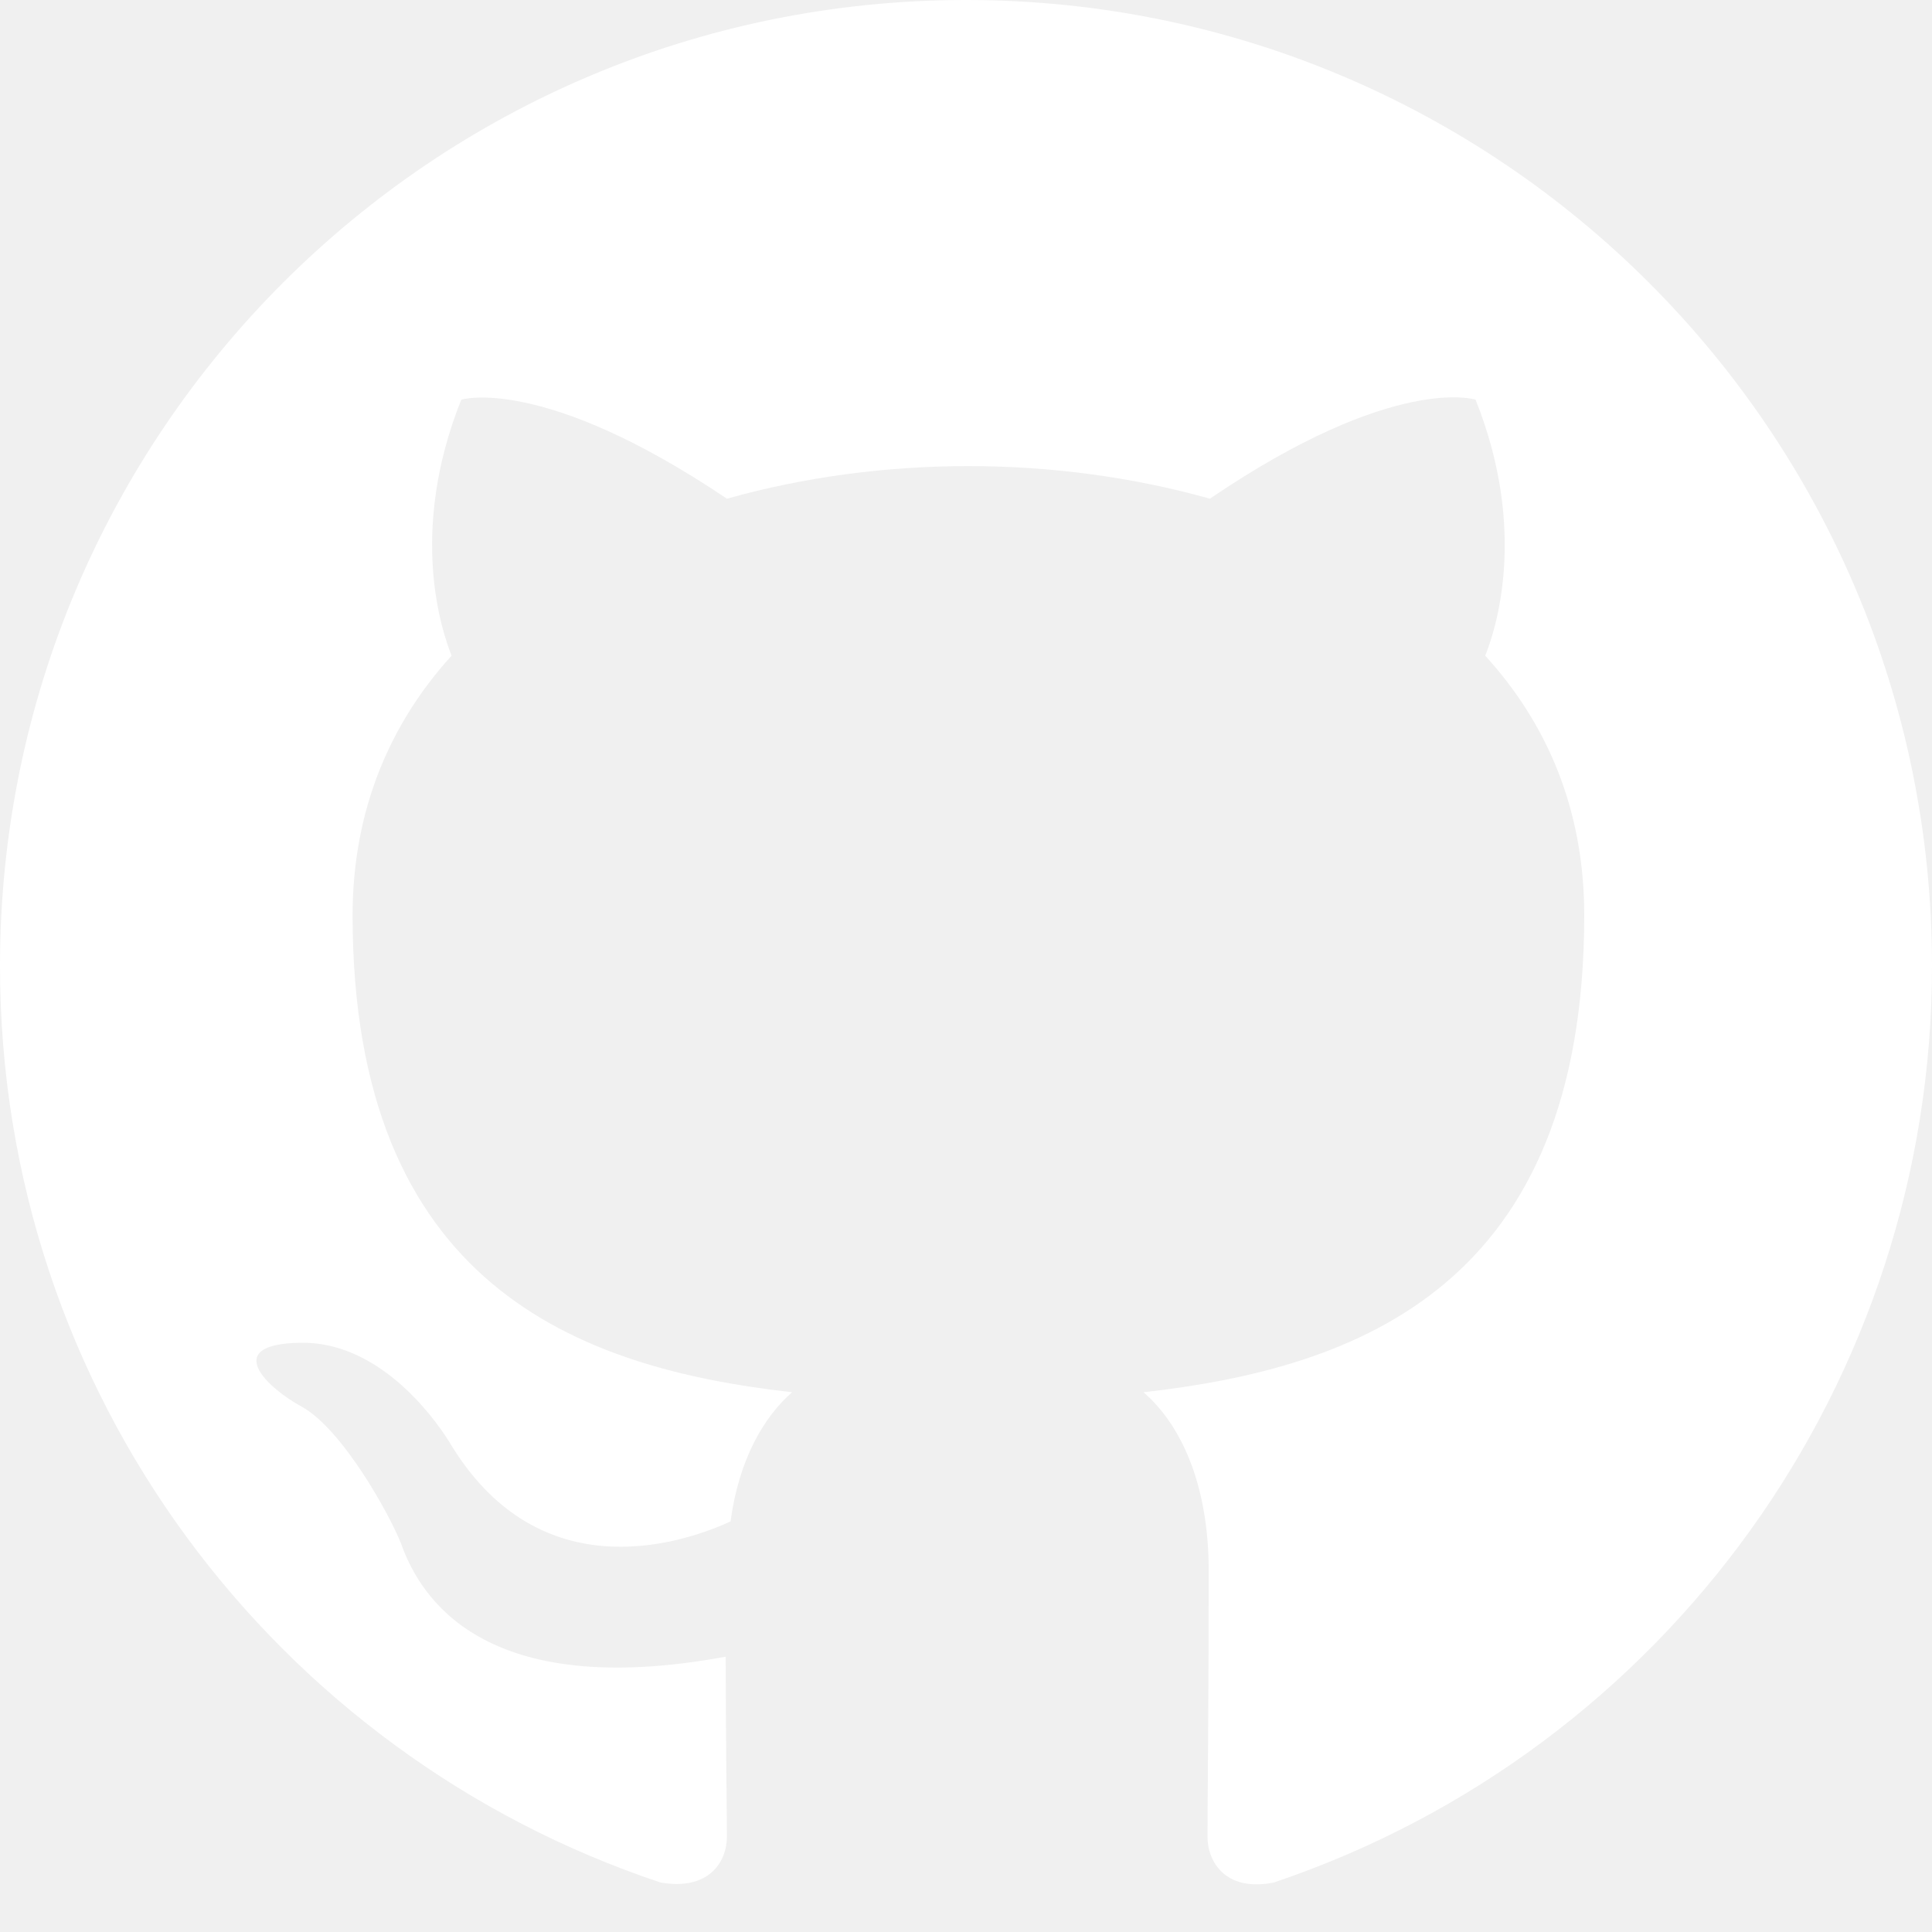
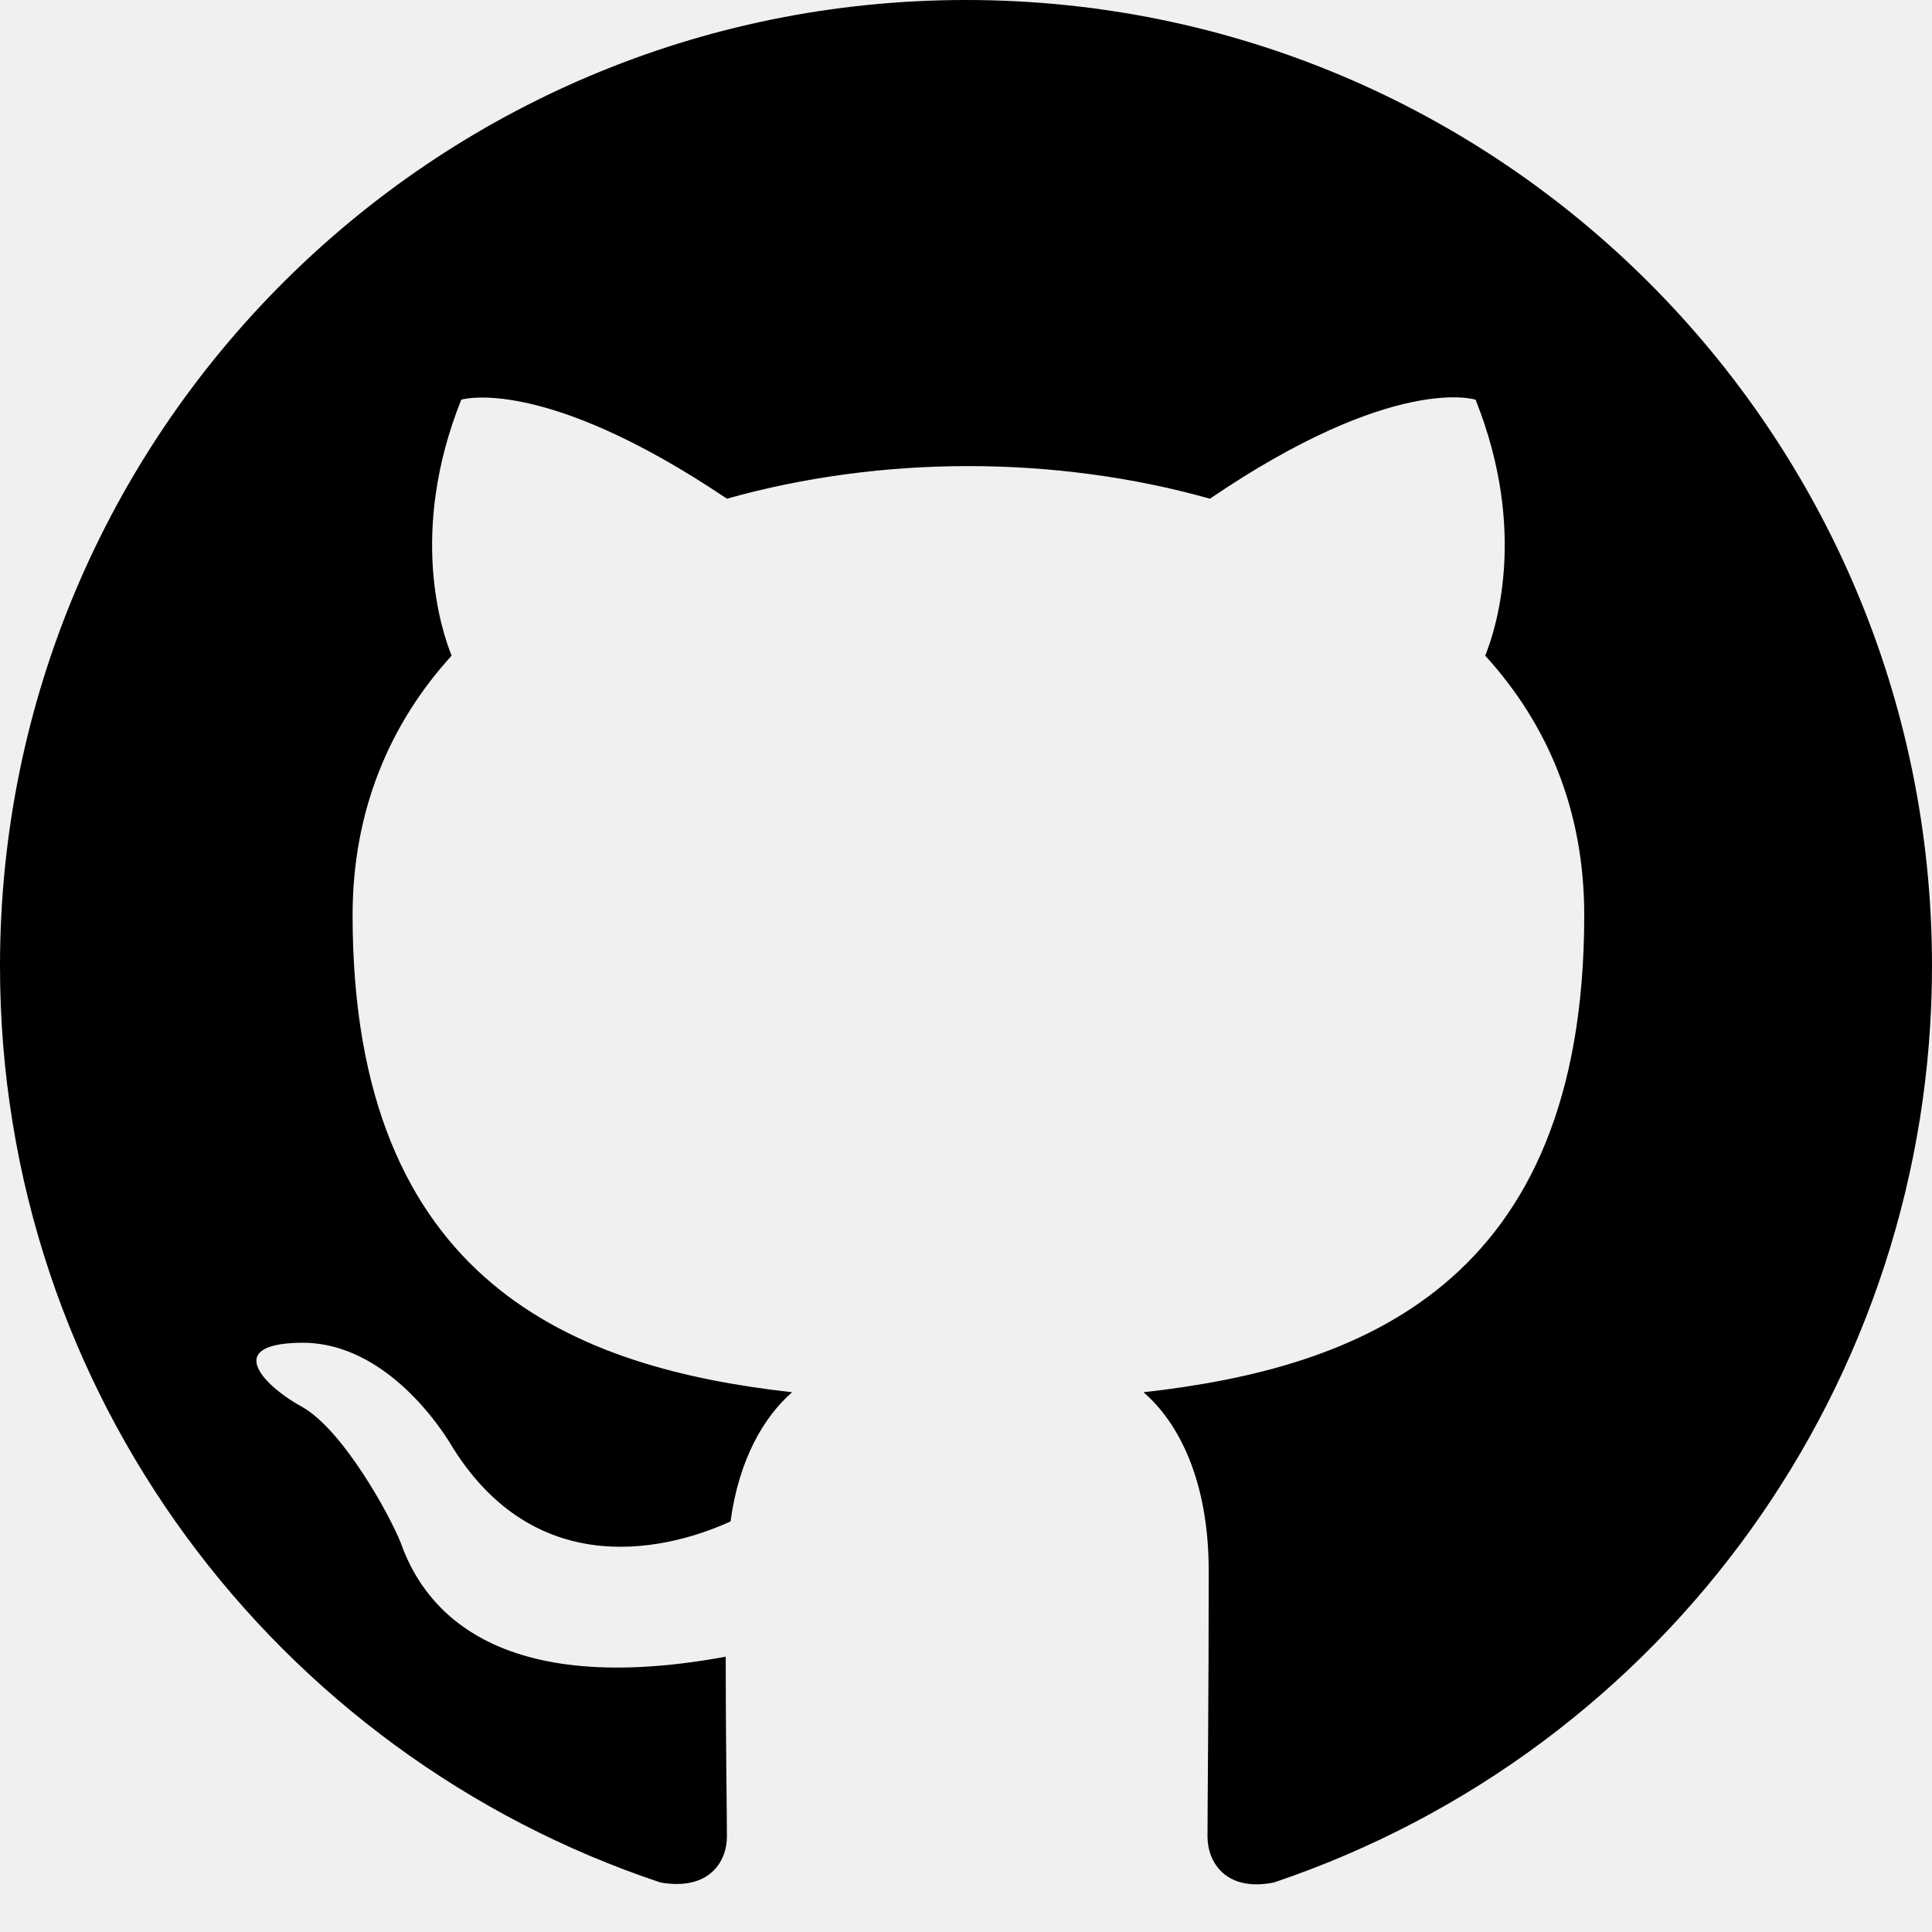
- <svg xmlns="http://www.w3.org/2000/svg" width="16" height="16" fill="white" class="bi bi-github" viewBox="0 0 16 16">
+ <svg xmlns="http://www.w3.org/2000/svg" width="16" height="16" fill="currentColor" class="bi bi-github" viewBox="0 0 16 16">
  <path d="M8 0C3.58 0 0 3.58 0 8c0 3.54 2.29 6.53 5.47 7.59.4.07.55-.17.55-.38 0-.19-.01-.82-.01-1.49-2.01.37-2.53-.49-2.69-.94-.09-.23-.48-.94-.82-1.13-.28-.15-.68-.52-.01-.53.63-.01 1.08.58 1.23.82.72 1.21 1.87.87 2.33.66.07-.52.28-.87.51-1.07-1.78-.2-3.64-.89-3.64-3.95 0-.87.31-1.59.82-2.15-.08-.2-.36-1.02.08-2.12 0 0 .67-.21 2.2.82.64-.18 1.32-.27 2-.27s1.36.09 2 .27c1.53-1.04 2.2-.82 2.2-.82.44 1.1.16 1.92.08 2.12.51.56.82 1.27.82 2.15 0 3.07-1.87 3.75-3.65 3.95.29.25.54.73.54 1.48 0 1.07-.01 1.93-.01 2.2 0 .21.15.46.55.38A8.01 8.01 0 0 0 16 8c0-4.42-3.58-8-8-8" />
</svg>
